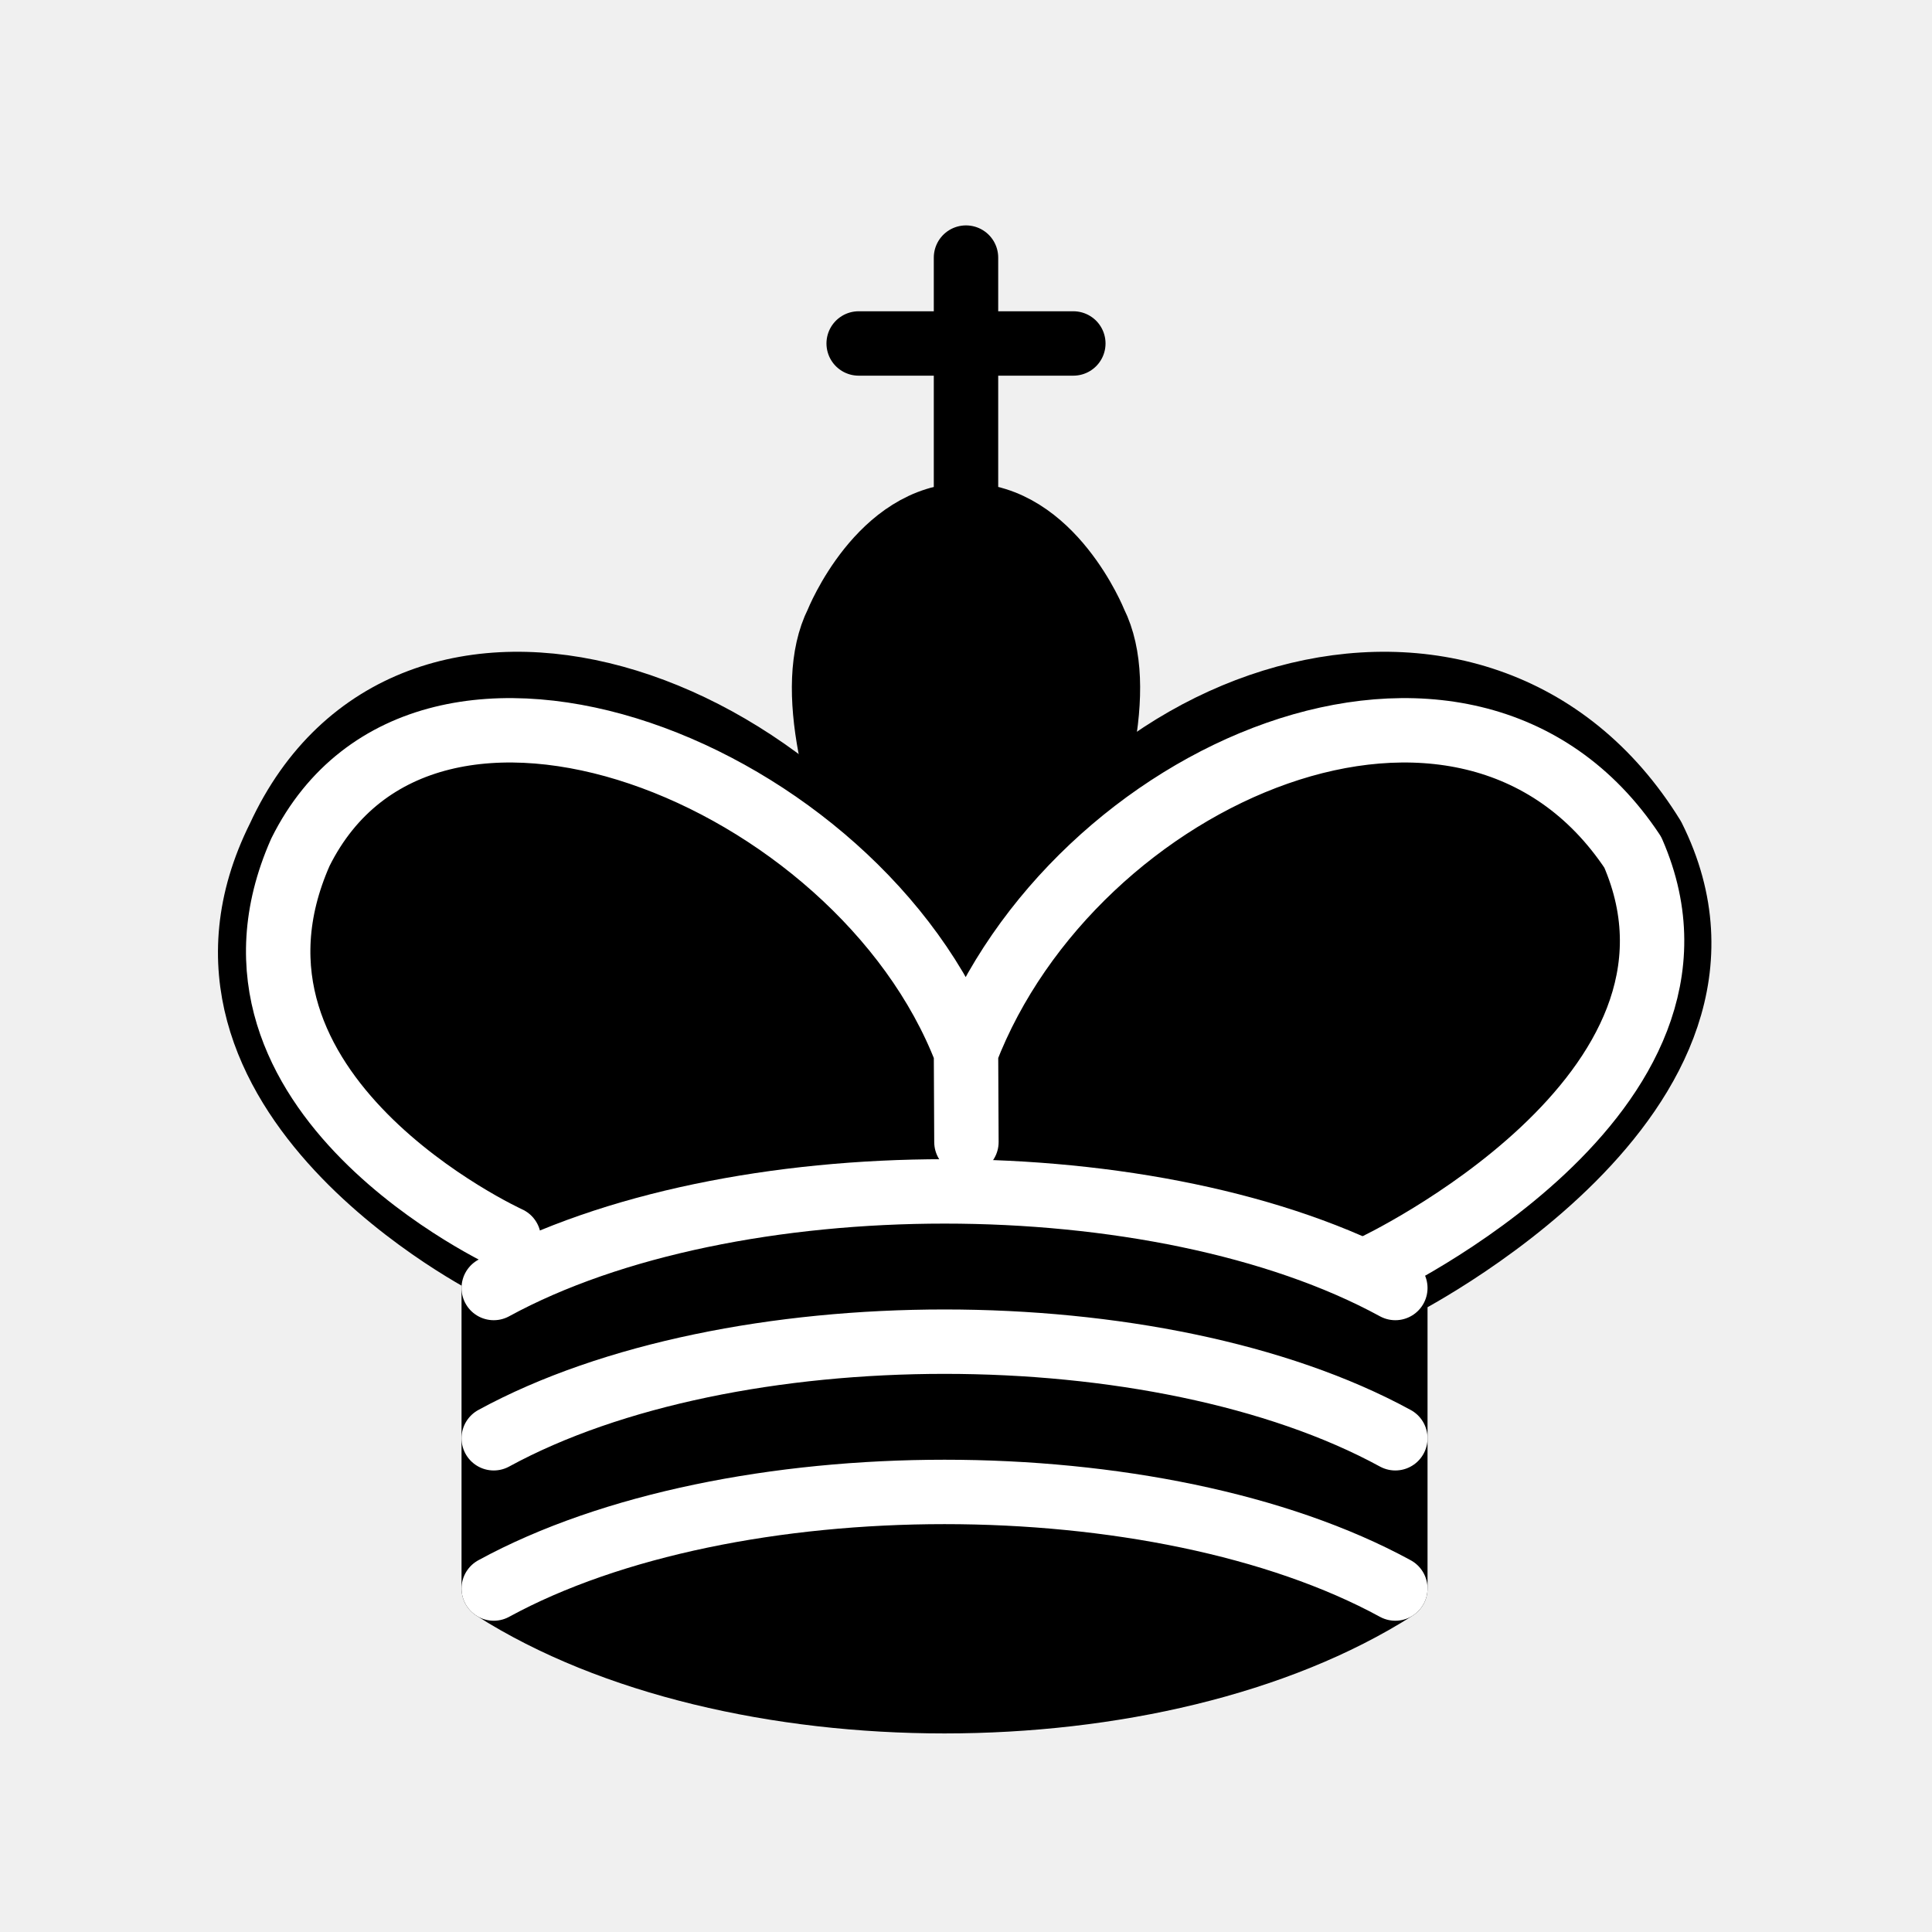
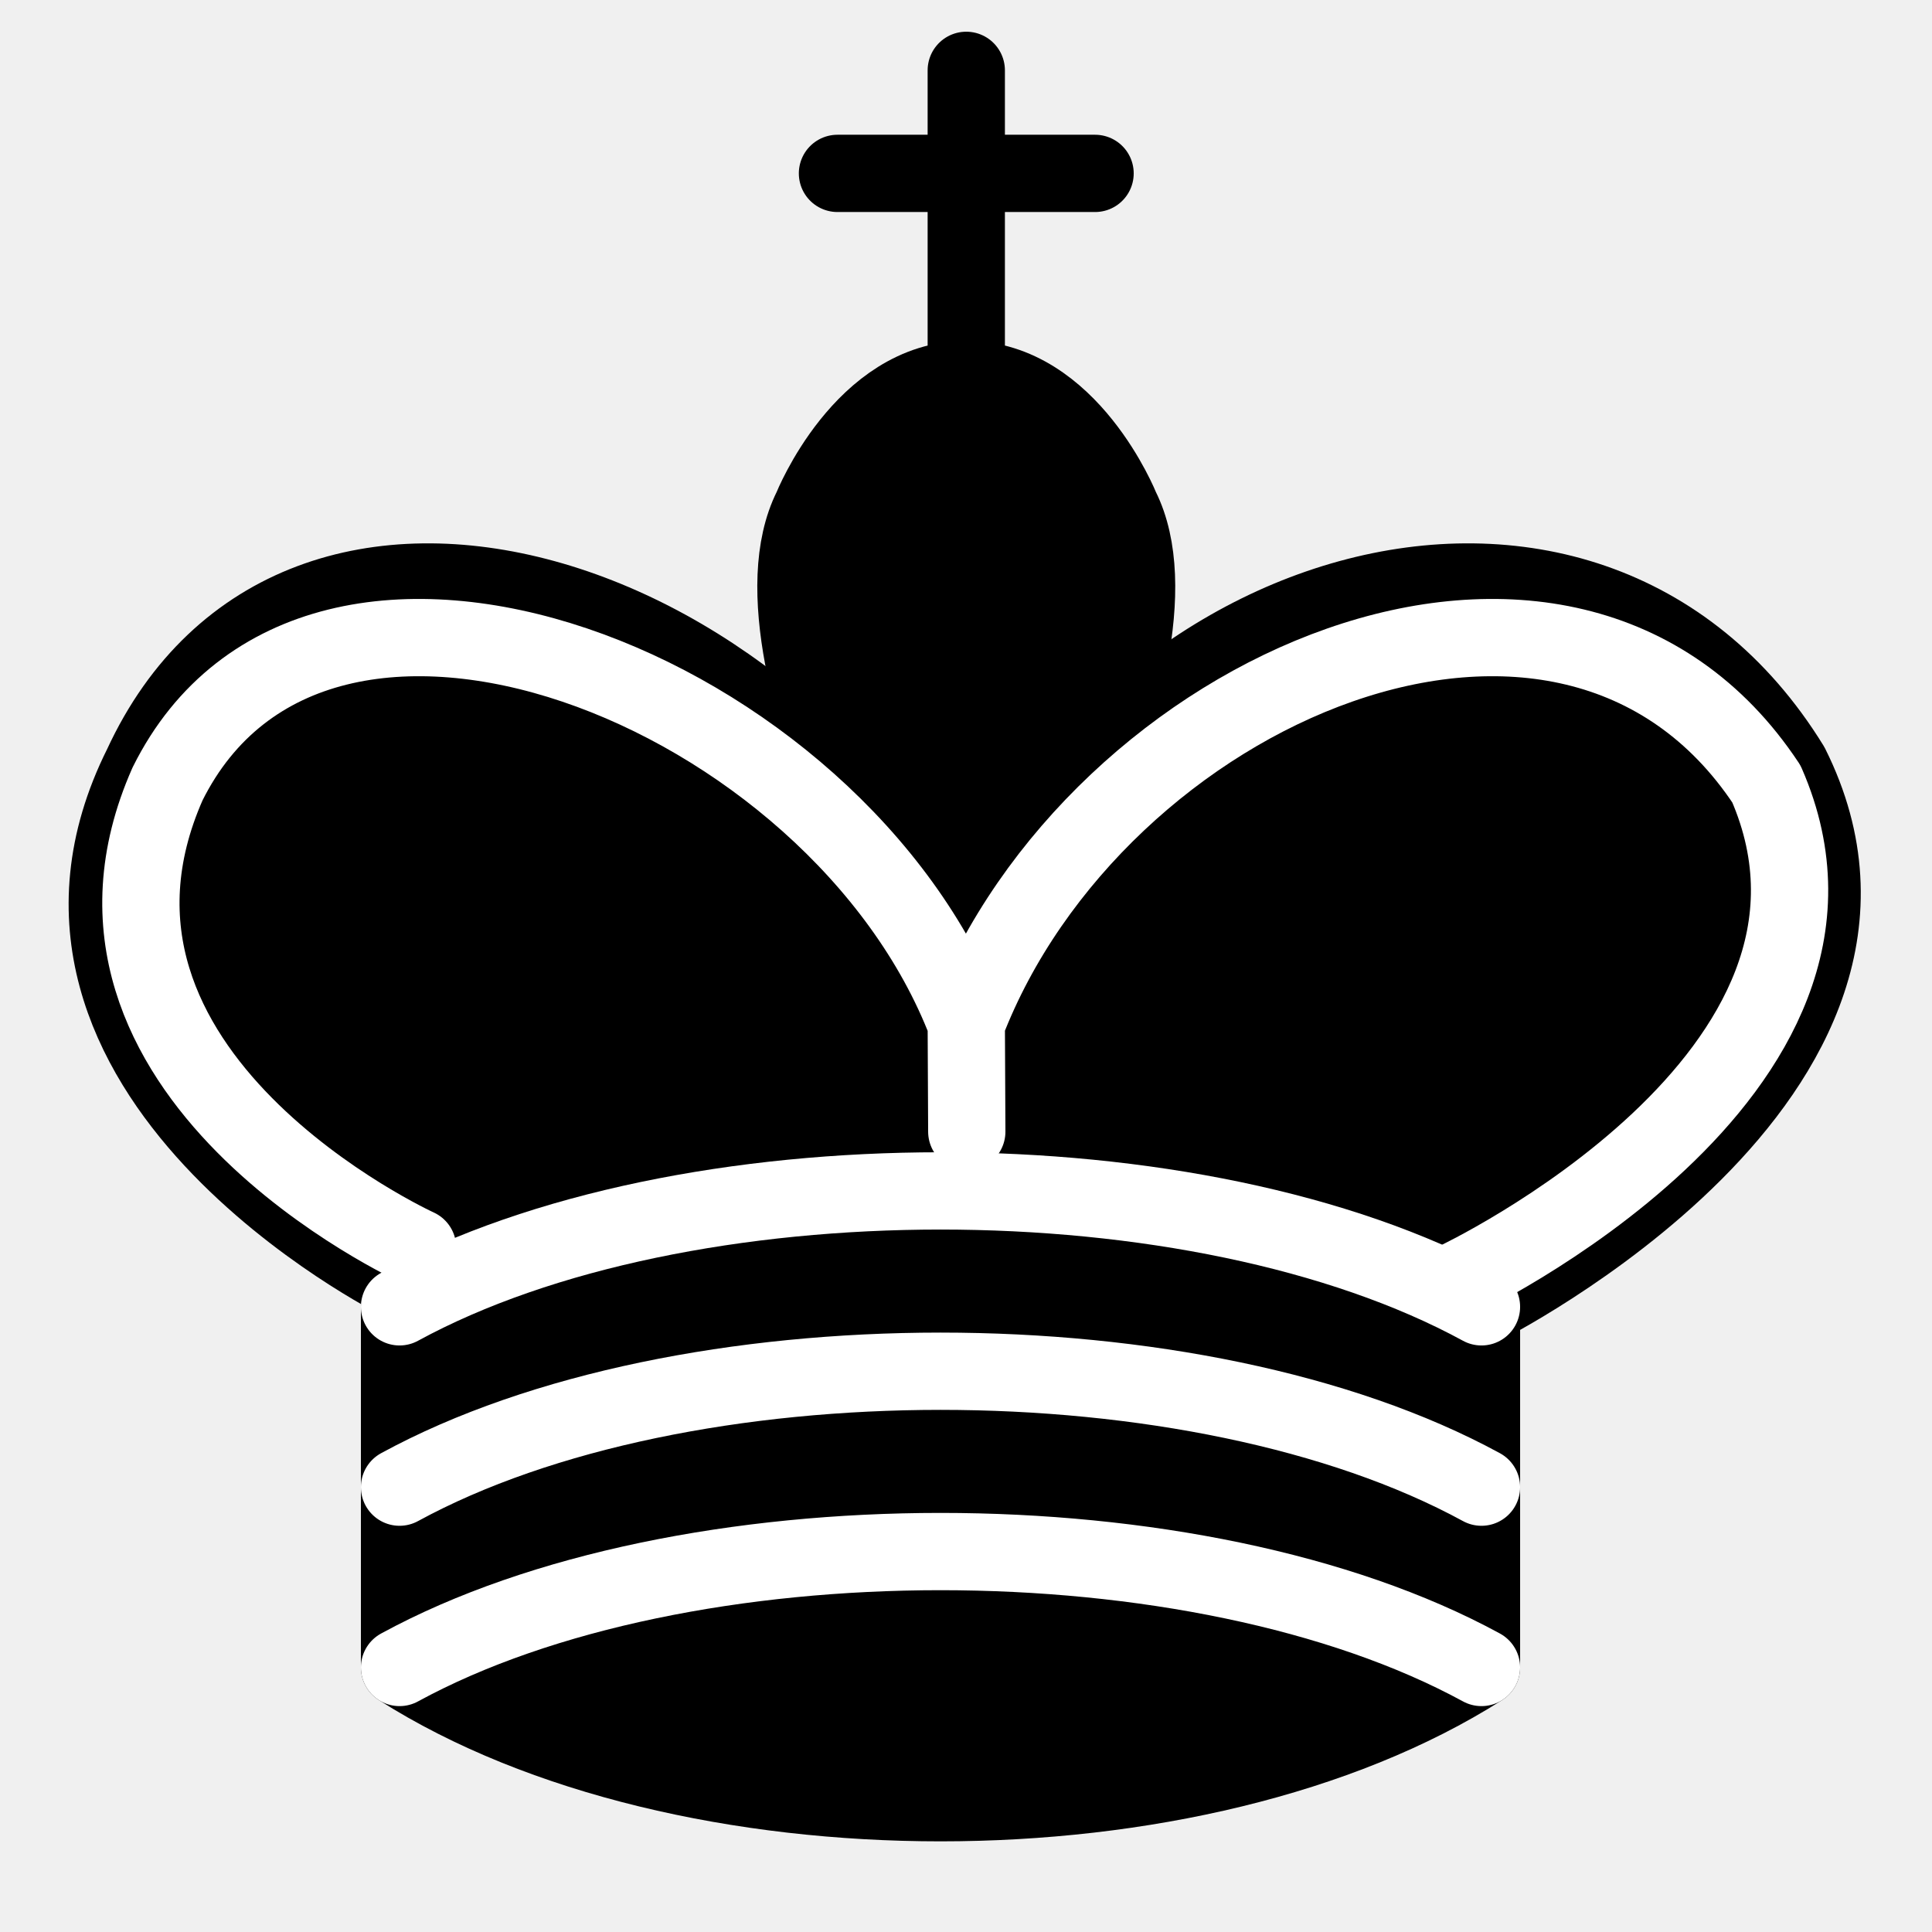
- <svg xmlns="http://www.w3.org/2000/svg" version="1.1" width="45" height="45">
-   <g style="fill:none; fill-opacity:1; fill-rule:evenodd; stroke:#000000; stroke-width:1.5; stroke-linecap:round;stroke-linejoin:round;stroke-miterlimit:4; stroke-dasharray:none; stroke-opacity:1;">
-     <path d="M 22.5,11.63 L 22.5,6" style="fill:none; stroke:#000000; stroke-linejoin:miter;" id="path6570" />
-     <path d="M 22.5,25 C 22.5,25 27,17.5 25.5,14.5 C 25.5,14.5 24.5,12 22.5,12 C 20.5,12 19.5,14.5 19.5,14.5 C 18,17.5 22.5,25 22.5,25" style="fill:#000000;fill-opacity:1; stroke-linecap:butt; stroke-linejoin:miter;" />
-     <path d="M 11.5,37 C 17,40.5 27,40.5 32.5,37 L 32.5,30 C 32.5,30 41.5,25.5 38.5,19.5 C 34.5,13 25,16 22.5,23.5 L 22.5,27 L 22.5,23.5 C 19,16 9.5,13 6.5,19.5 C 3.5,25.5 11.5,29.5 11.5,29.5 L 11.5,37 z " style="fill:#000000; stroke:#000000;" />
-     <path d="M 20,8 L 25,8" style="fill:none; stroke:#000000; stroke-linejoin:miter;" />
-     <path d="M 32,29.5 C 32,29.5 40.5,25.5 38.03,19.85 C 34.15,14 25,18 22.5,24.5 L 22.51,26.6 L 22.5,24.5 C 20,18 9.906,14 6.997,19.85 C 4.5,25.5 11.85,28.85 11.85,28.85" style="fill:none; stroke:#ffffff;" />
-     <path d="M 11.5,30 C 17,27 27,27 32.5,30 M 11.5,33.5 C 17,30.5 27,30.5 32.5,33.5 M 11.5,37 C 17,34 27,34 32.5,37" style="fill:none; stroke:#ffffff;" />
+ <svg xmlns="http://www.w3.org/2000/svg" version="1.1" width="45" height="45" id="svg2">
+   <defs id="defs19" />
+   <g style="fill:none;fill-opacity:1;fill-rule:evenodd;stroke:#000000;stroke-width:1.5;stroke-linecap:round;stroke-linejoin:round;stroke-miterlimit:4;stroke-dasharray:none;stroke-opacity:1" id="g4" transform="matrix(1.2,0,0,1.2,-4.493719,-5.561432)">
+     <path d="M 22.5,11.63 22.5,6" style="fill:none;stroke:#000000;stroke-linejoin:miter" id="path6570" />
+     <path d="m 22.5,25 c 0,0 4.5,-7.5 3,-10.5 0,0 -1,-2.5 -3,-2.5 -2,0 -3,2.5 -3,2.5 -1.5,3 3,10.5 3,10.5" style="fill:#000000;fill-opacity:1;stroke-linecap:butt;stroke-linejoin:miter" id="path7" />
+     <path d="m 11.5,37 c 5.5,3.5 15.5,3.5 21,0 l 0,-7 c 0,0 9,-4.5 6,-10.5 -4,-6.5 -13.5,-3.5 -16,4 l 0,3.5 0,-3.5 C 19,16 9.5,13 6.5,19.5 c -3,6 5,10 5,10 l 0,7.5 z" style="fill:#000000;stroke:#000000" id="path9" />
+     <path d="m 20,8 5,0" style="fill:none;stroke:#000000;stroke-linejoin:miter" id="path11" />
+     <path d="m 32,29.5 c 0,0 8.5,-4 6.03,-9.65 C 34.15,14 25,18 22.5,24.5 l 0.01,2.1 -0.01,-2.1 C 20,18 9.906,14 6.997,19.85 c -2.497,5.65 4.853,9 4.853,9" style="fill:none;stroke:#ffffff" id="path13" />
+     <path d="m 11.5,30 c 5.5,-3 15.5,-3 21,0 m -21,3.5 c 5.5,-3 15.5,-3 21,0 m -21,3.5 c 5.5,-3 15.5,-3 21,0" style="fill:none;stroke:#ffffff" id="path15" />
  </g>
</svg>
